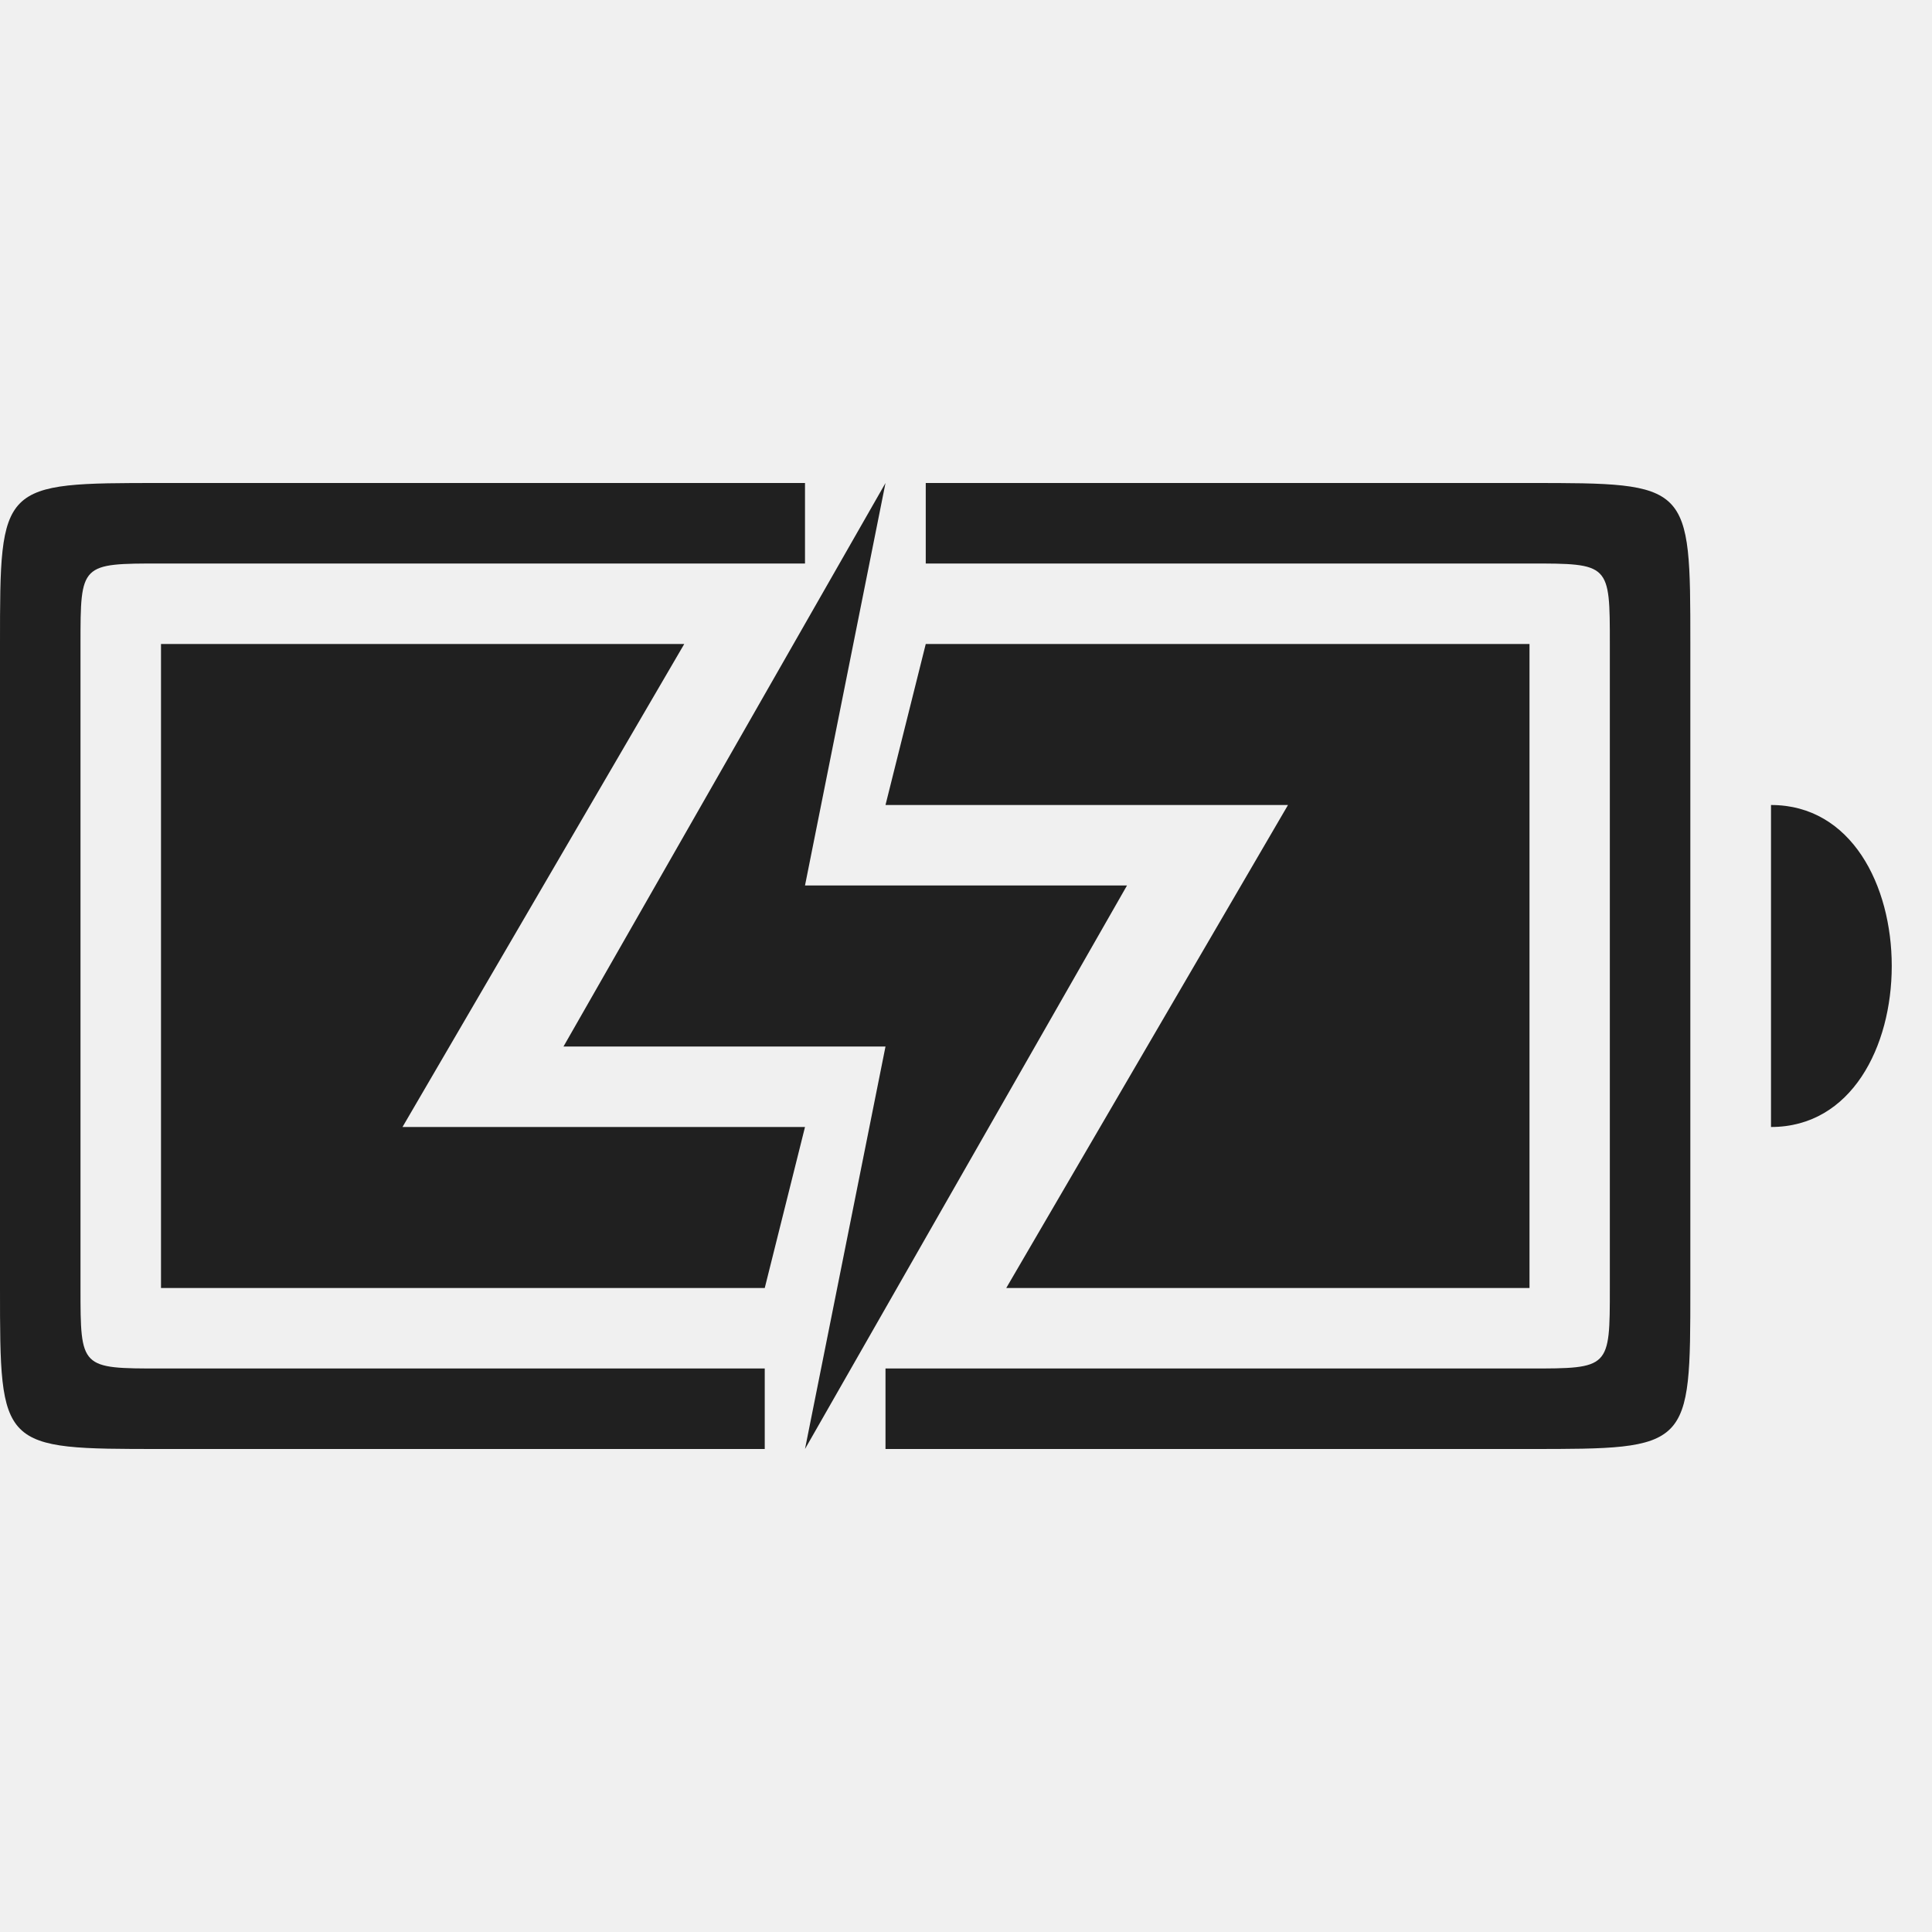
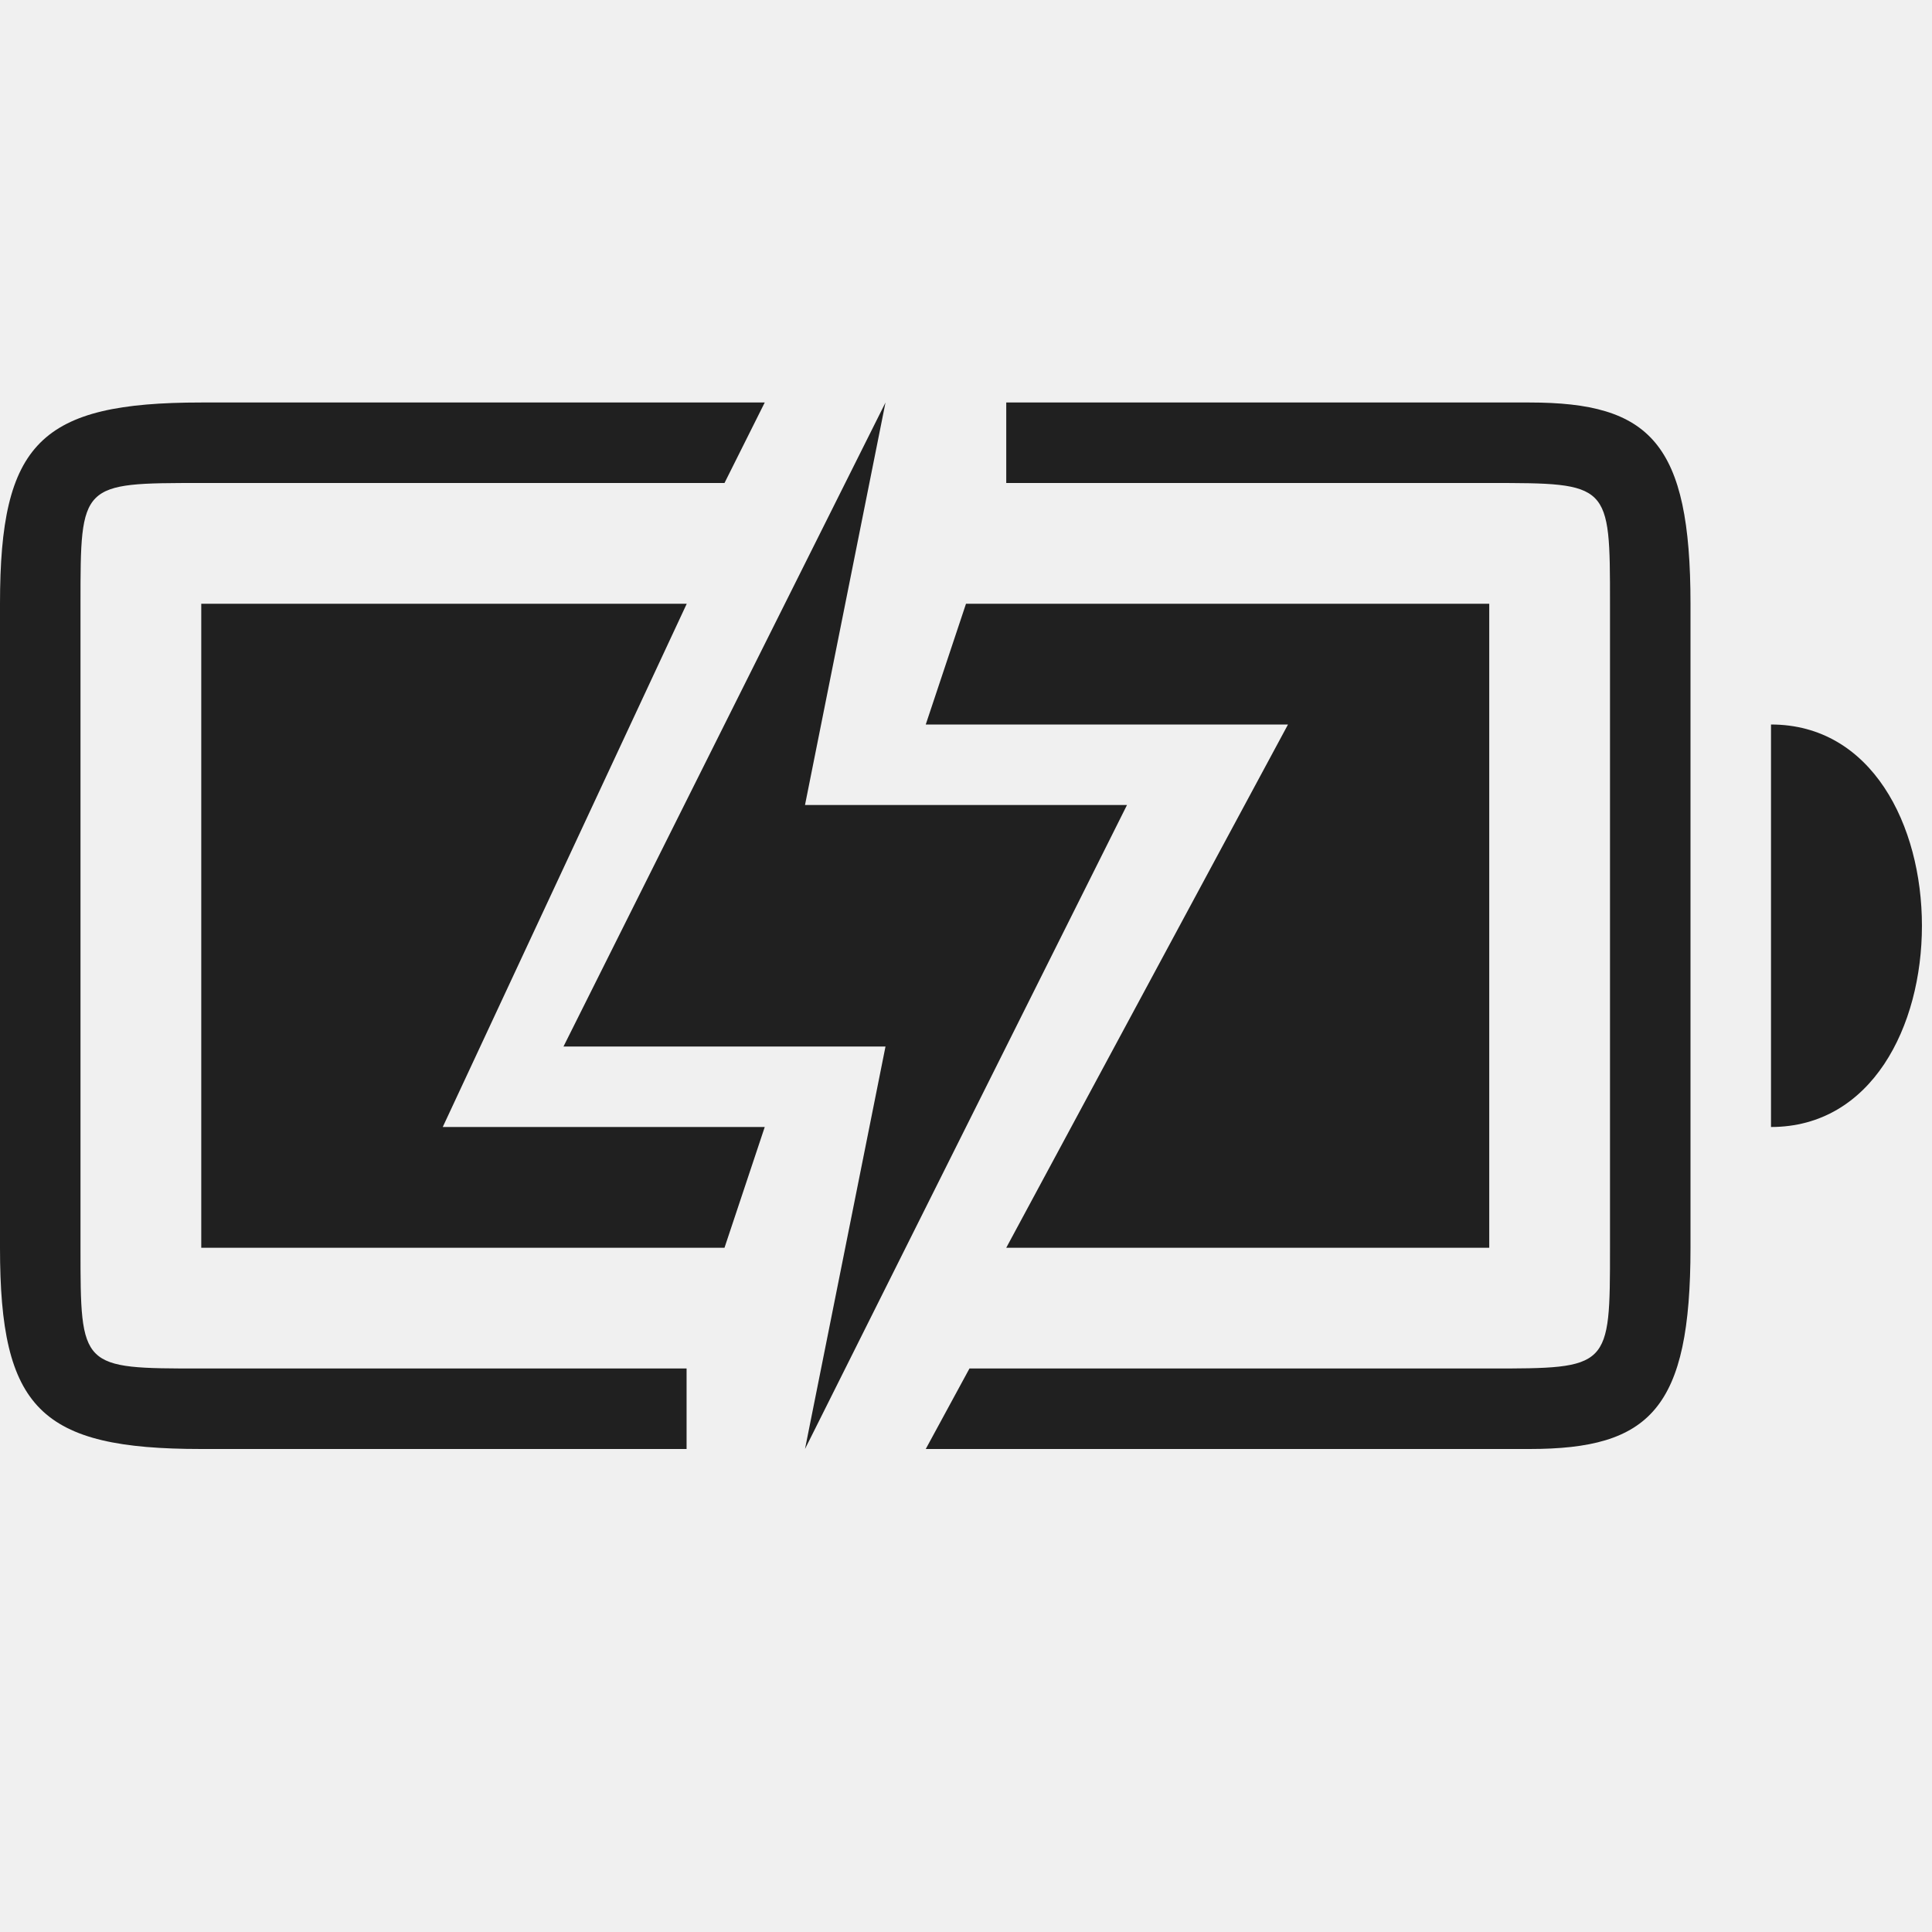
<svg xmlns="http://www.w3.org/2000/svg" xmlns:xlink="http://www.w3.org/1999/xlink" id="svg7384" style="enable-background:new" height="24" width="24" version="1.1">
  <defs id="defs7386">
    <filter id="filter7554" style="color-interpolation-filters:sRGB">
      <feBlend id="feBlend7556" in2="BackgroundImage" mode="darken" />
    </filter>
    <filter style="color-interpolation-filters:sRGB" id="filter7554-5">
      <feBlend mode="darken" in2="BackgroundImage" id="feBlend7556-4" />
    </filter>
    <filter id="filter7554-6" style="color-interpolation-filters:sRGB">
      <feBlend mode="darken" in2="BackgroundImage" id="feBlend7556-6" />
    </filter>
    <linearGradient x1="8.925" y1="6" x2="8.925" y2="19" id="linearGradient2868" xlink:href="#linearGradient3678" gradientUnits="userSpaceOnUse" gradientTransform="translate(-1,-2)" />
    <linearGradient id="linearGradient3678">
      <stop id="stop3680" style="stop-color:#ffffff;stop-opacity:1" offset="0" />
      <stop id="stop3682" style="stop-color:#e6e6e6;stop-opacity:1" offset="1" />
    </linearGradient>
    <linearGradient x1="9" y1="3" x2="9" y2="21" id="linearGradient2393" xlink:href="#linearGradient3678" gradientUnits="userSpaceOnUse" gradientTransform="translate(-2,-1)" />
    <linearGradient gradientTransform="translate(-1.000123,-5)" gradientUnits="userSpaceOnUse" xlink:href="#linearGradient3587-6-5-3" id="linearGradient2398" y2="21" x2="14" y1="3" x1="14" />
    <linearGradient id="linearGradient3587-6-5-3">
      <stop offset="0" style="stop-color:#000000;stop-opacity:1" id="stop3589-9-2-0" />
      <stop offset="1" style="stop-color:#363636;stop-opacity:1" id="stop3591-7-4-7" />
    </linearGradient>
    <linearGradient gradientTransform="translate(-52.0968,-11.36383)" gradientUnits="userSpaceOnUse" xlink:href="#linearGradient3587-6-5-3" id="linearGradient2395" y2="27.364" x2="66.097" y1="9.364" x1="66.097" />
    <linearGradient gradientUnits="userSpaceOnUse" xlink:href="#linearGradient3587-6-5-3" id="linearGradient7390" y2="13.496" x2="4.955" y1="2.684" x1="4.955" />
    <linearGradient gradientUnits="userSpaceOnUse" xlink:href="#linearGradient3587-6-5-3" id="linearGradient7392" y2="11.649" x2="7.911" y1="4.576" x1="7.911" />
    <linearGradient gradientUnits="userSpaceOnUse" xlink:href="#linearGradient3587-6-5-3" id="linearGradient7394" y2="13.317" x2="10.187" y1="2.774" x1="10.187" />
    <linearGradient gradientUnits="userSpaceOnUse" xlink:href="#linearGradient3587-6-5-3" id="linearGradient7396" y2="15.183" x2="13.917" y1="0.882" x1="13.917" />
    <linearGradient id="linearGradient5263">
      <stop offset="0" style="stop-color:#a0d5ff;stop-opacity:1" id="stop5265" />
      <stop offset="1" style="stop-color:#a0d5ff;stop-opacity:1" id="stop5267" />
    </linearGradient>
-     <filter style="color-interpolation-filters:sRGB" id="filter7554-2">
-       <feBlend mode="darken" in2="BackgroundImage" id="feBlend7556-9" />
+     <filter style="color-interpolation-filters:sRGB" id="filter7554-7">
+       <feBlend mode="darken" in2="BackgroundImage" id="feBlend7556-0" />
    </filter>
-     <filter style="color-interpolation-filters:sRGB" id="filter7554-29">
-       <feBlend mode="darken" in2="BackgroundImage" id="feBlend7556-3" />
+     <filter style="color-interpolation-filters:sRGB" id="filter7554-35">
+       <feBlend mode="darken" in2="BackgroundImage" id="feBlend7556-35" />
    </filter>
-     <filter style="color-interpolation-filters:sRGB" id="filter7554-0">
-       <feBlend mode="darken" in2="BackgroundImage" id="feBlend7556-5" />
+     <filter id="filter7554-5-9" style="color-interpolation-filters:sRGB">
+       <feBlend id="feBlend7556-4-5" in2="BackgroundImage" mode="darken" />
    </filter>
-     <filter style="color-interpolation-filters:sRGB" id="filter7554-3">
-       <feBlend mode="darken" in2="BackgroundImage" id="feBlend7556-48" />
+     <filter style="color-interpolation-filters:sRGB" id="filter7554-6-3">
+       <feBlend id="feBlend7556-6-2" in2="BackgroundImage" mode="darken" />
    </filter>
-     <filter id="filter7554-5-3" style="color-interpolation-filters:sRGB">
-       <feBlend id="feBlend7556-4-4" in2="BackgroundImage" mode="darken" />
+     <filter id="filter7554-2" style="color-interpolation-filters:sRGB">
+       <feBlend id="feBlend7556-9" in2="BackgroundImage" mode="darken" />
    </filter>
-     <filter style="color-interpolation-filters:sRGB" id="filter7554-6-8">
-       <feBlend id="feBlend7556-6-4" in2="BackgroundImage" mode="darken" />
+     <filter id="filter7554-29" style="color-interpolation-filters:sRGB">
+       <feBlend id="feBlend7556-3" in2="BackgroundImage" mode="darken" />
    </filter>
-     <filter id="filter7554-7" style="color-interpolation-filters:sRGB">
-       <feBlend id="feBlend7556-0" in2="BackgroundImage" mode="darken" />
+     <filter id="filter7554-0" style="color-interpolation-filters:sRGB">
+       <feBlend id="feBlend7556-5" in2="BackgroundImage" mode="darken" />
+     </filter>
+     <filter id="filter7554-3" style="color-interpolation-filters:sRGB">
+       <feBlend id="feBlend7556-48" in2="BackgroundImage" mode="darken" />
+     </filter>
+     <filter style="color-interpolation-filters:sRGB" id="filter7554-5-3">
+       <feBlend mode="darken" in2="BackgroundImage" id="feBlend7556-4-4" />
+     </filter>
+     <filter id="filter7554-6-8" style="color-interpolation-filters:sRGB">
+       <feBlend mode="darken" in2="BackgroundImage" id="feBlend7556-6-4" />
+     </filter>
+     <filter style="color-interpolation-filters:sRGB" id="filter7554-7-7">
+       <feBlend mode="darken" in2="BackgroundImage" id="feBlend7556-0-2" />
    </filter>
  </defs>
-   <path style="clip-rule:evenodd;fill:#202020;fill-opacity:1;fill-rule:evenodd;stroke-width:1.167;stroke-linejoin:round;stroke-miterlimit:1.414" d="M 2 6 C 0 6 0 6 0 8 L 0 16 C 0 18 0 18 2 18 L 9.5 18 L 9.5 17 L 2 17 C 1 17 1 17 1 16 L 1 8 C 1 7 1 7 2 7 L 10 7 L 10 6 L 2 6 z M 11 6 L 7 13 L 11 13 L 10 18 L 14 11 L 10 11 L 11 6 z M 11.5 6 L 11.5 7 L 18.998 7 C 19.998 7 19.998 7 19.998 8 L 19.998 16 C 19.998 17 19.998 17 18.998 17 L 11 17 L 11 18 L 18.998 18 C 20.998 18 20.998 18 20.998 16 L 20.998 8 C 20.998 6 20.998 6 18.998 6 L 11.5 6 z M 2 8 L 2 16 L 9.5 16 L 10 14 L 5 14 L 8.5 8 L 2 8 z M 11.5 8 L 11 10 L 16 10 L 12.5 16 L 19 16 L 19 8 L 11.5 8 z M 22 10 L 22 14 C 24 14 24 10 22 10 z " id="path2-7" />
+   <path style="clip-rule:evenodd;fill:#202020;fill-opacity:1;fill-rule:evenodd;stroke-width:1.167;stroke-linejoin:round;stroke-miterlimit:1.414" d="M 2.5 5 C 0.5 5 0 5.5 0 7.5 L 0 15.5 C 0 17.5 0.5 18 2.5 18 L 8.529 18 L 8.529 17 L 2.5 17 C 1 17 1 17 1 15.5 L 1 7.5 C 1 6 1 6 2.5 6 L 9 6 L 9.5 5 L 2.5 5 z M 11 5 L 7 13 L 11 13 L 10 18 L 14 10 L 10 10 L 11 5 z M 12.5 5 L 12.5 6 L 18.5 6 C 20 6 20 6 20 7.5 L 20 15.5 C 20 17 20 17 18.5 17 L 12.043 17 L 11.5 18 L 19 18 C 20.5 18 21 17.5 21 15.5 L 21 7.5 C 21 5.5 20.5 5 19 5 L 12.5 5 z M 2.5 7.5 L 2.5 15.5 L 9 15.5 L 9.5 14 L 5.5 14 L 8.531 7.5 L 2.5 7.5 z M 12 7.5 L 11.5 9 L 16 9 L 12.5 15.5 L 18.5 15.5 L 18.5 7.5 L 12 7.5 z M 22 9 L 22 14 C 24.5 14 24.5 9 22 9 z " id="path2-7" />
+   <g style="fill:#ffffff;fill-opacity:1;stroke:none;stroke-opacity:1;enable-background:new" id="g908" transform="translate(-1,-1)" />
</svg>
